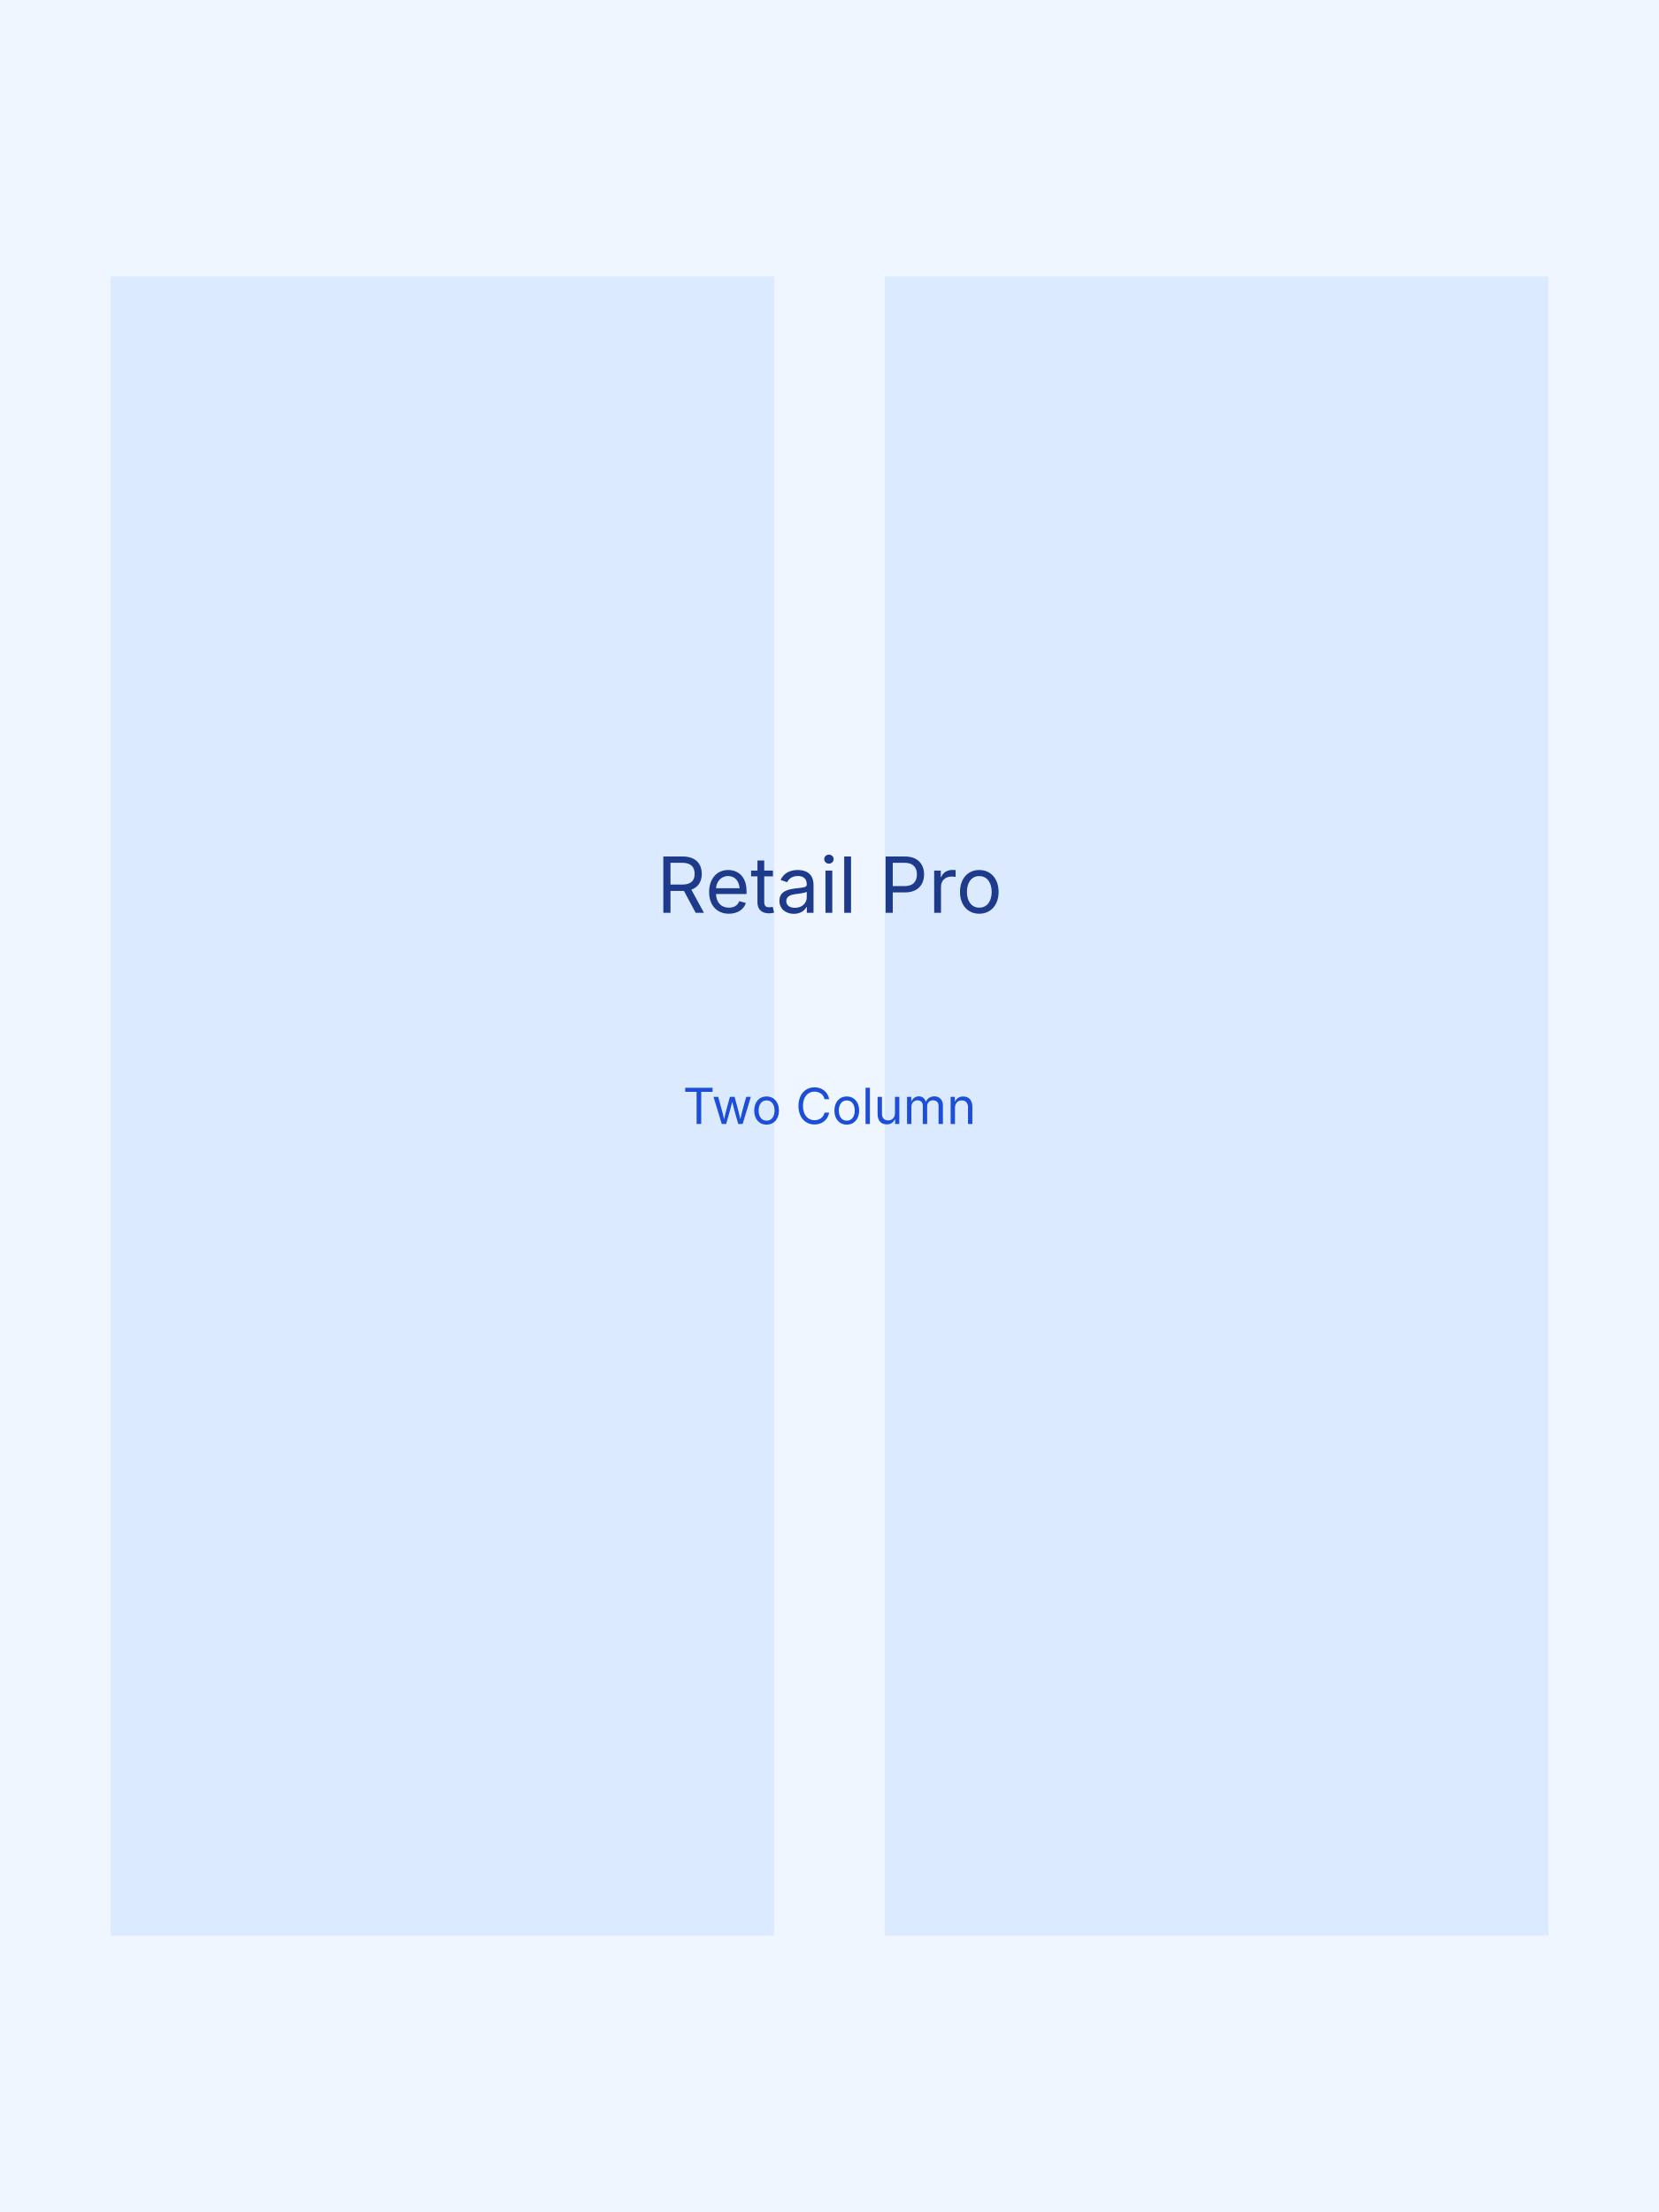
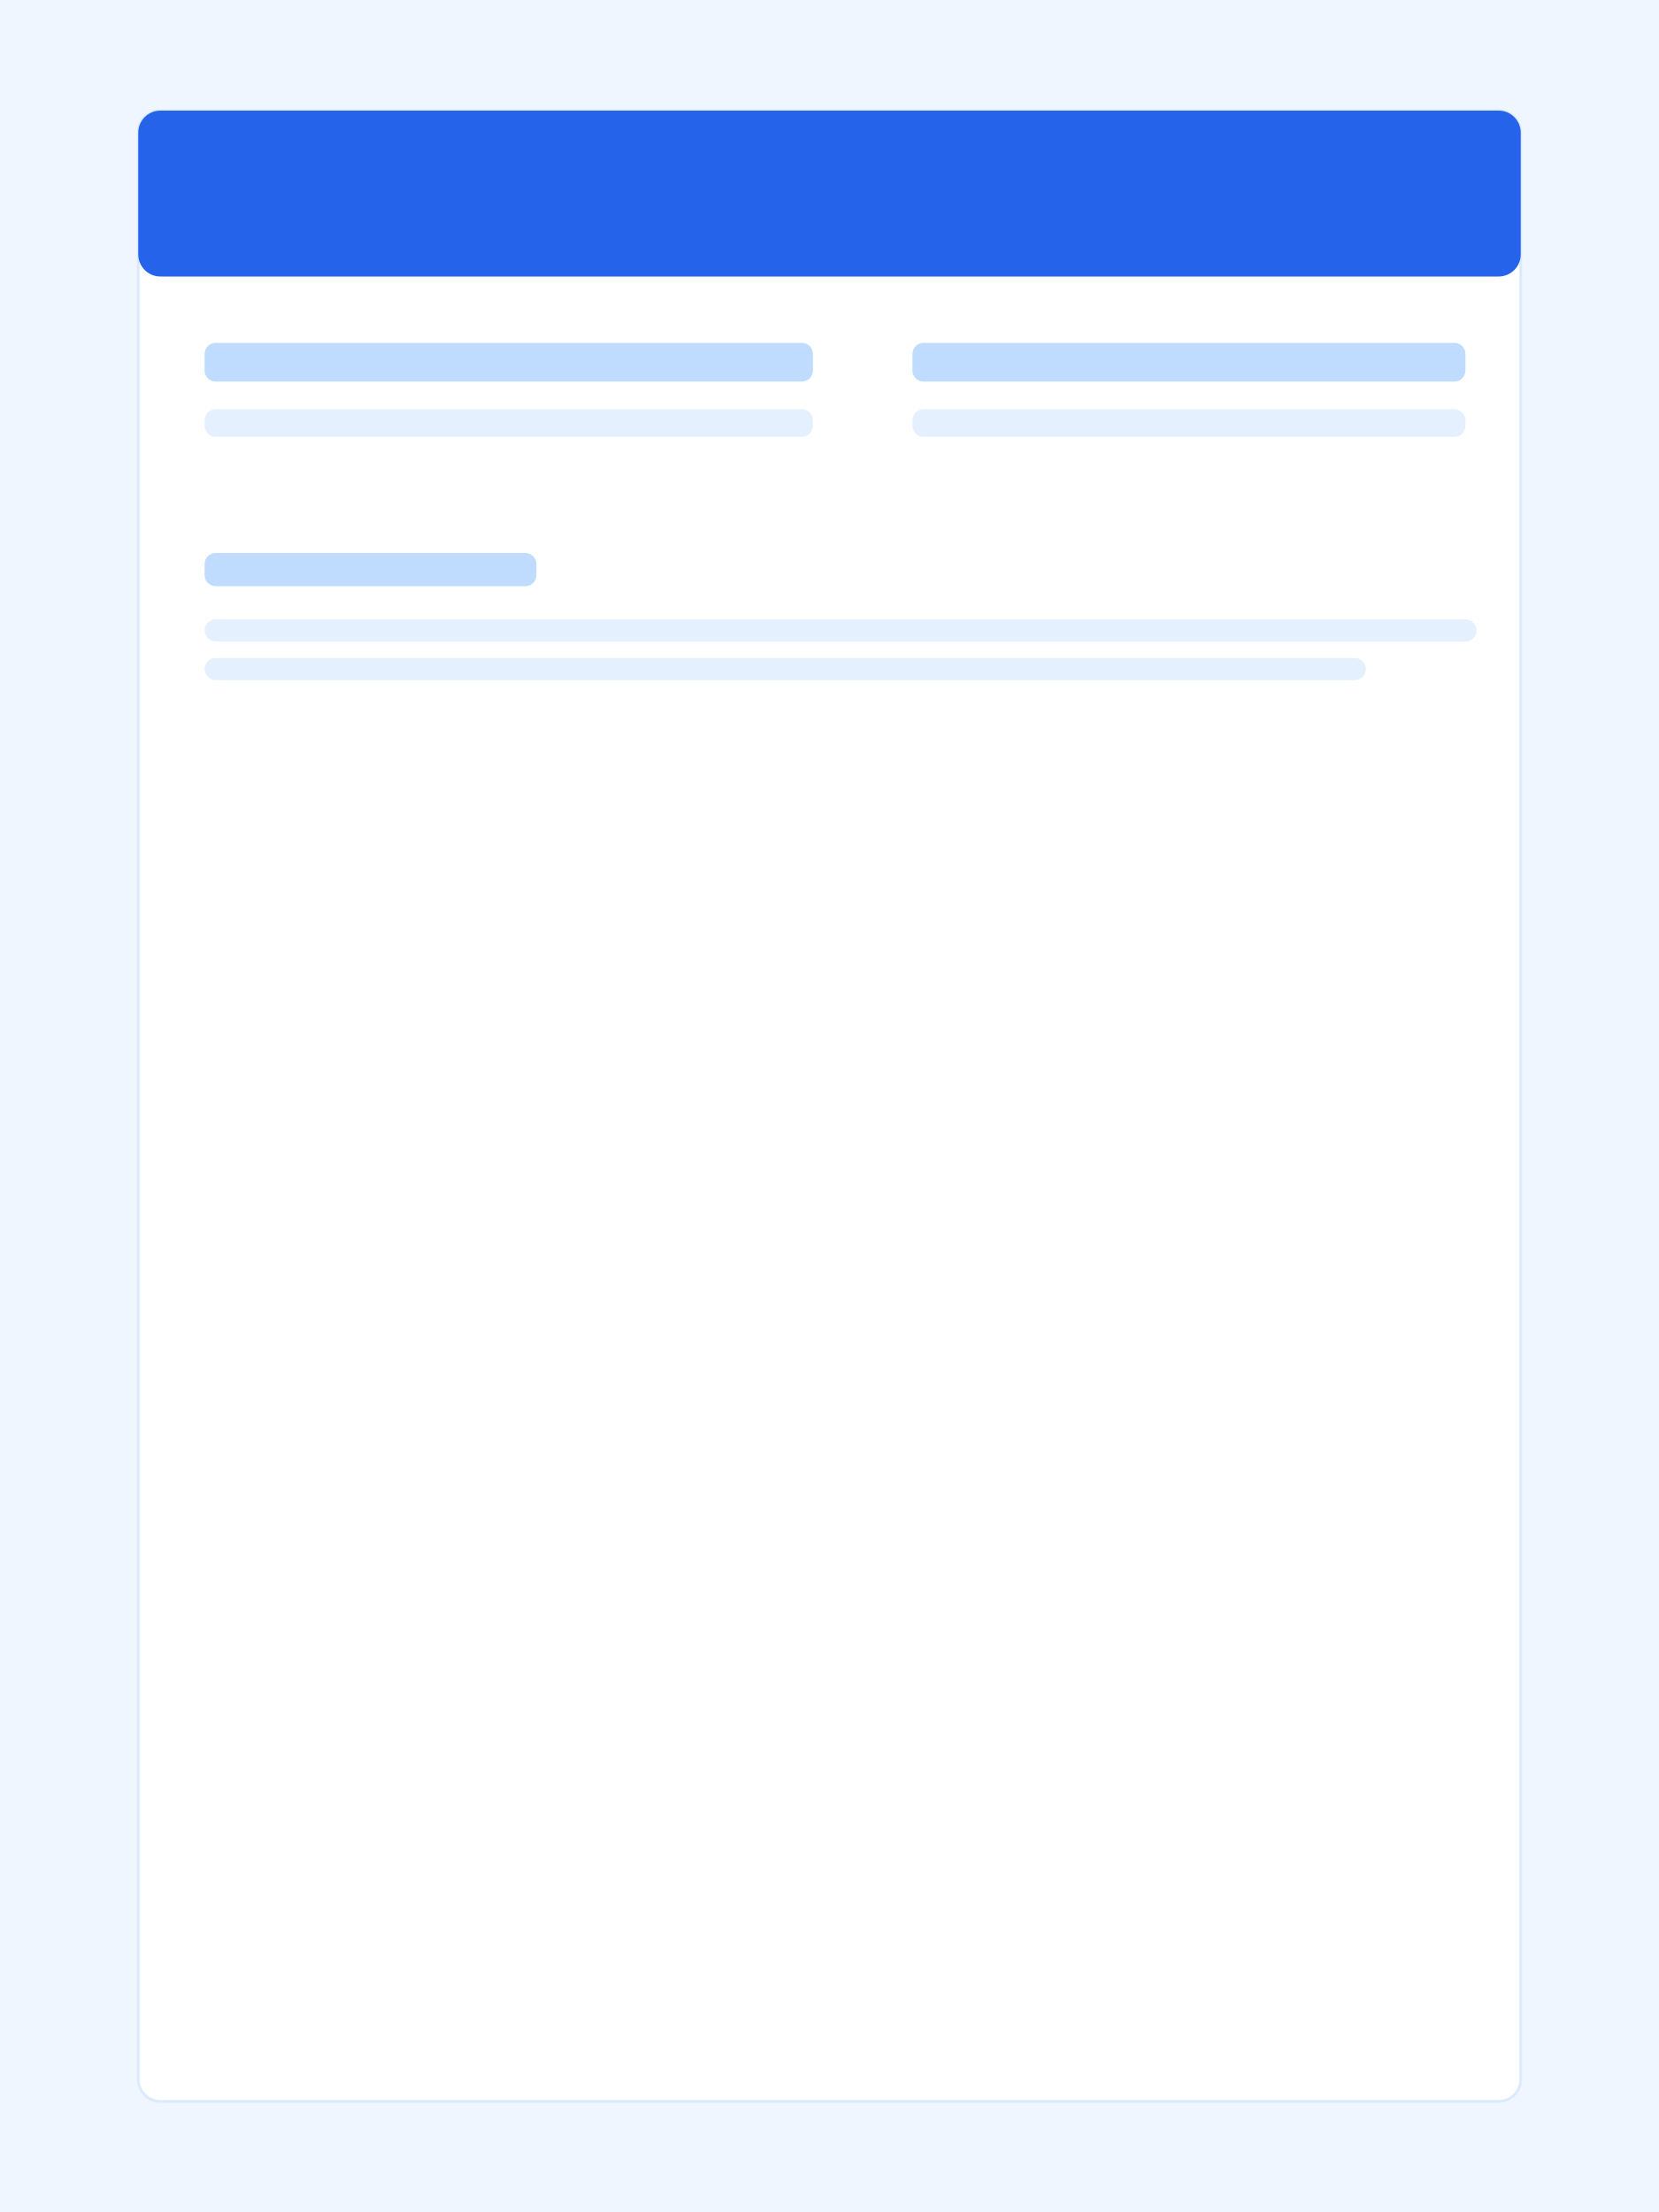
<svg xmlns="http://www.w3.org/2000/svg" width="600" height="800">
-   <rect width="100%" height="100%" fill="#EFF6FF" />
-   <rect x="40" y="100" width="240" height="600" fill="#DBEAFE" />
-   <rect x="320" y="100" width="240" height="600" fill="#DBEAFE" />
-   <text x="50%" y="40%" dominant-baseline="middle" text-anchor="middle" font-family="Inter, Arial" font-size="28" fill="#1E3A8A">Retail Pro</text>
-   <text x="50%" y="50%" dominant-baseline="middle" text-anchor="middle" font-family="Inter, Arial" font-size="18" fill="#1D4ED8">Two Column</text>
+   <rect width="600" height="800" fill="#EFF6FF" />
+   <g transform="translate(50,40)">
+     <rect x="0" y="0" width="500" height="720" rx="8" fill="#FFFFFF" stroke="#DBEAFE" />
+     <rect x="0" y="0" width="500" height="60" rx="8" fill="#2563EB" />
+     <g transform="translate(24,84)">
+       <rect x="0" y="0" width="220" height="14" rx="4" fill="#BFDBFE" />
+       <rect x="0" y="24" width="220" height="10" rx="4" fill="#E5F0FF" />
+       <rect x="256" y="0" width="200" height="14" rx="4" fill="#BFDBFE" />
+       <rect x="256" y="24" width="200" height="10" rx="4" fill="#E5F0FF" />
+     </g>
+     <g transform="translate(24,160)">
+       <rect x="0" y="0" width="120" height="12" rx="4" fill="#BFDBFE" />
+       <rect x="0" y="24" width="460" height="8" rx="4" fill="#E5F0FF" />
+       <rect x="0" y="38" width="420" height="8" rx="4" fill="#E5F0FF" />
+     </g>
+   </g>
</svg>
